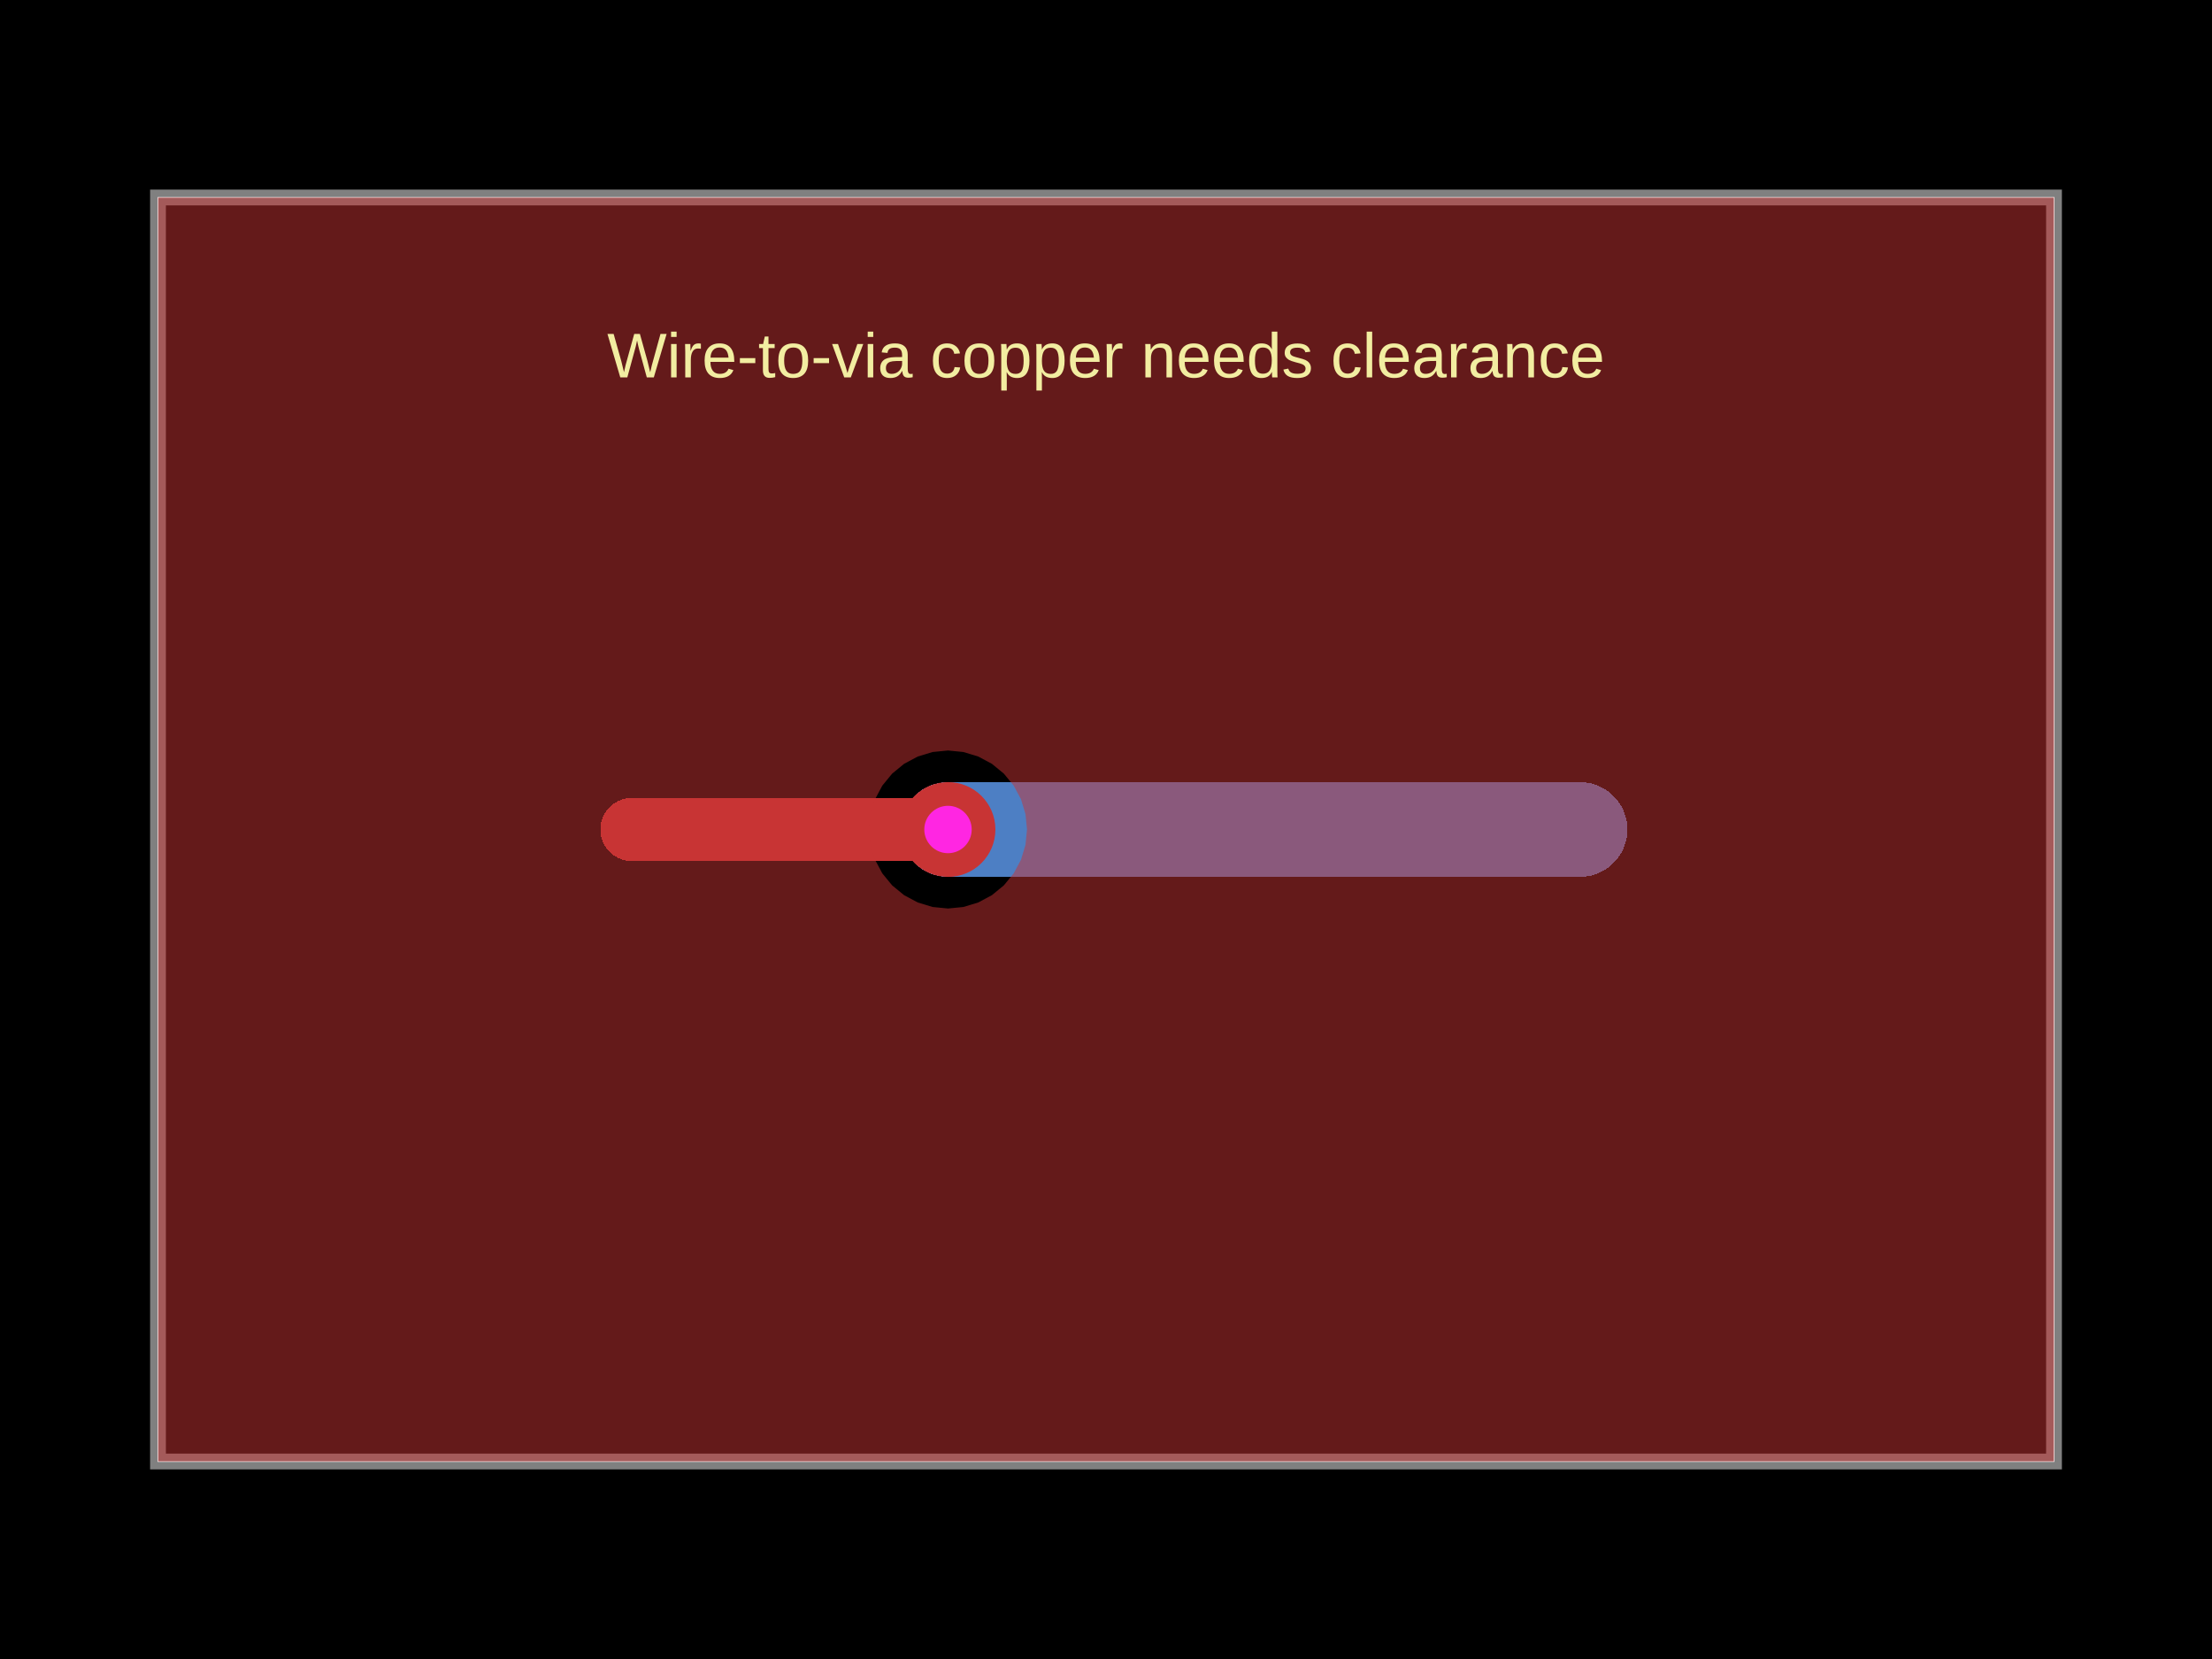
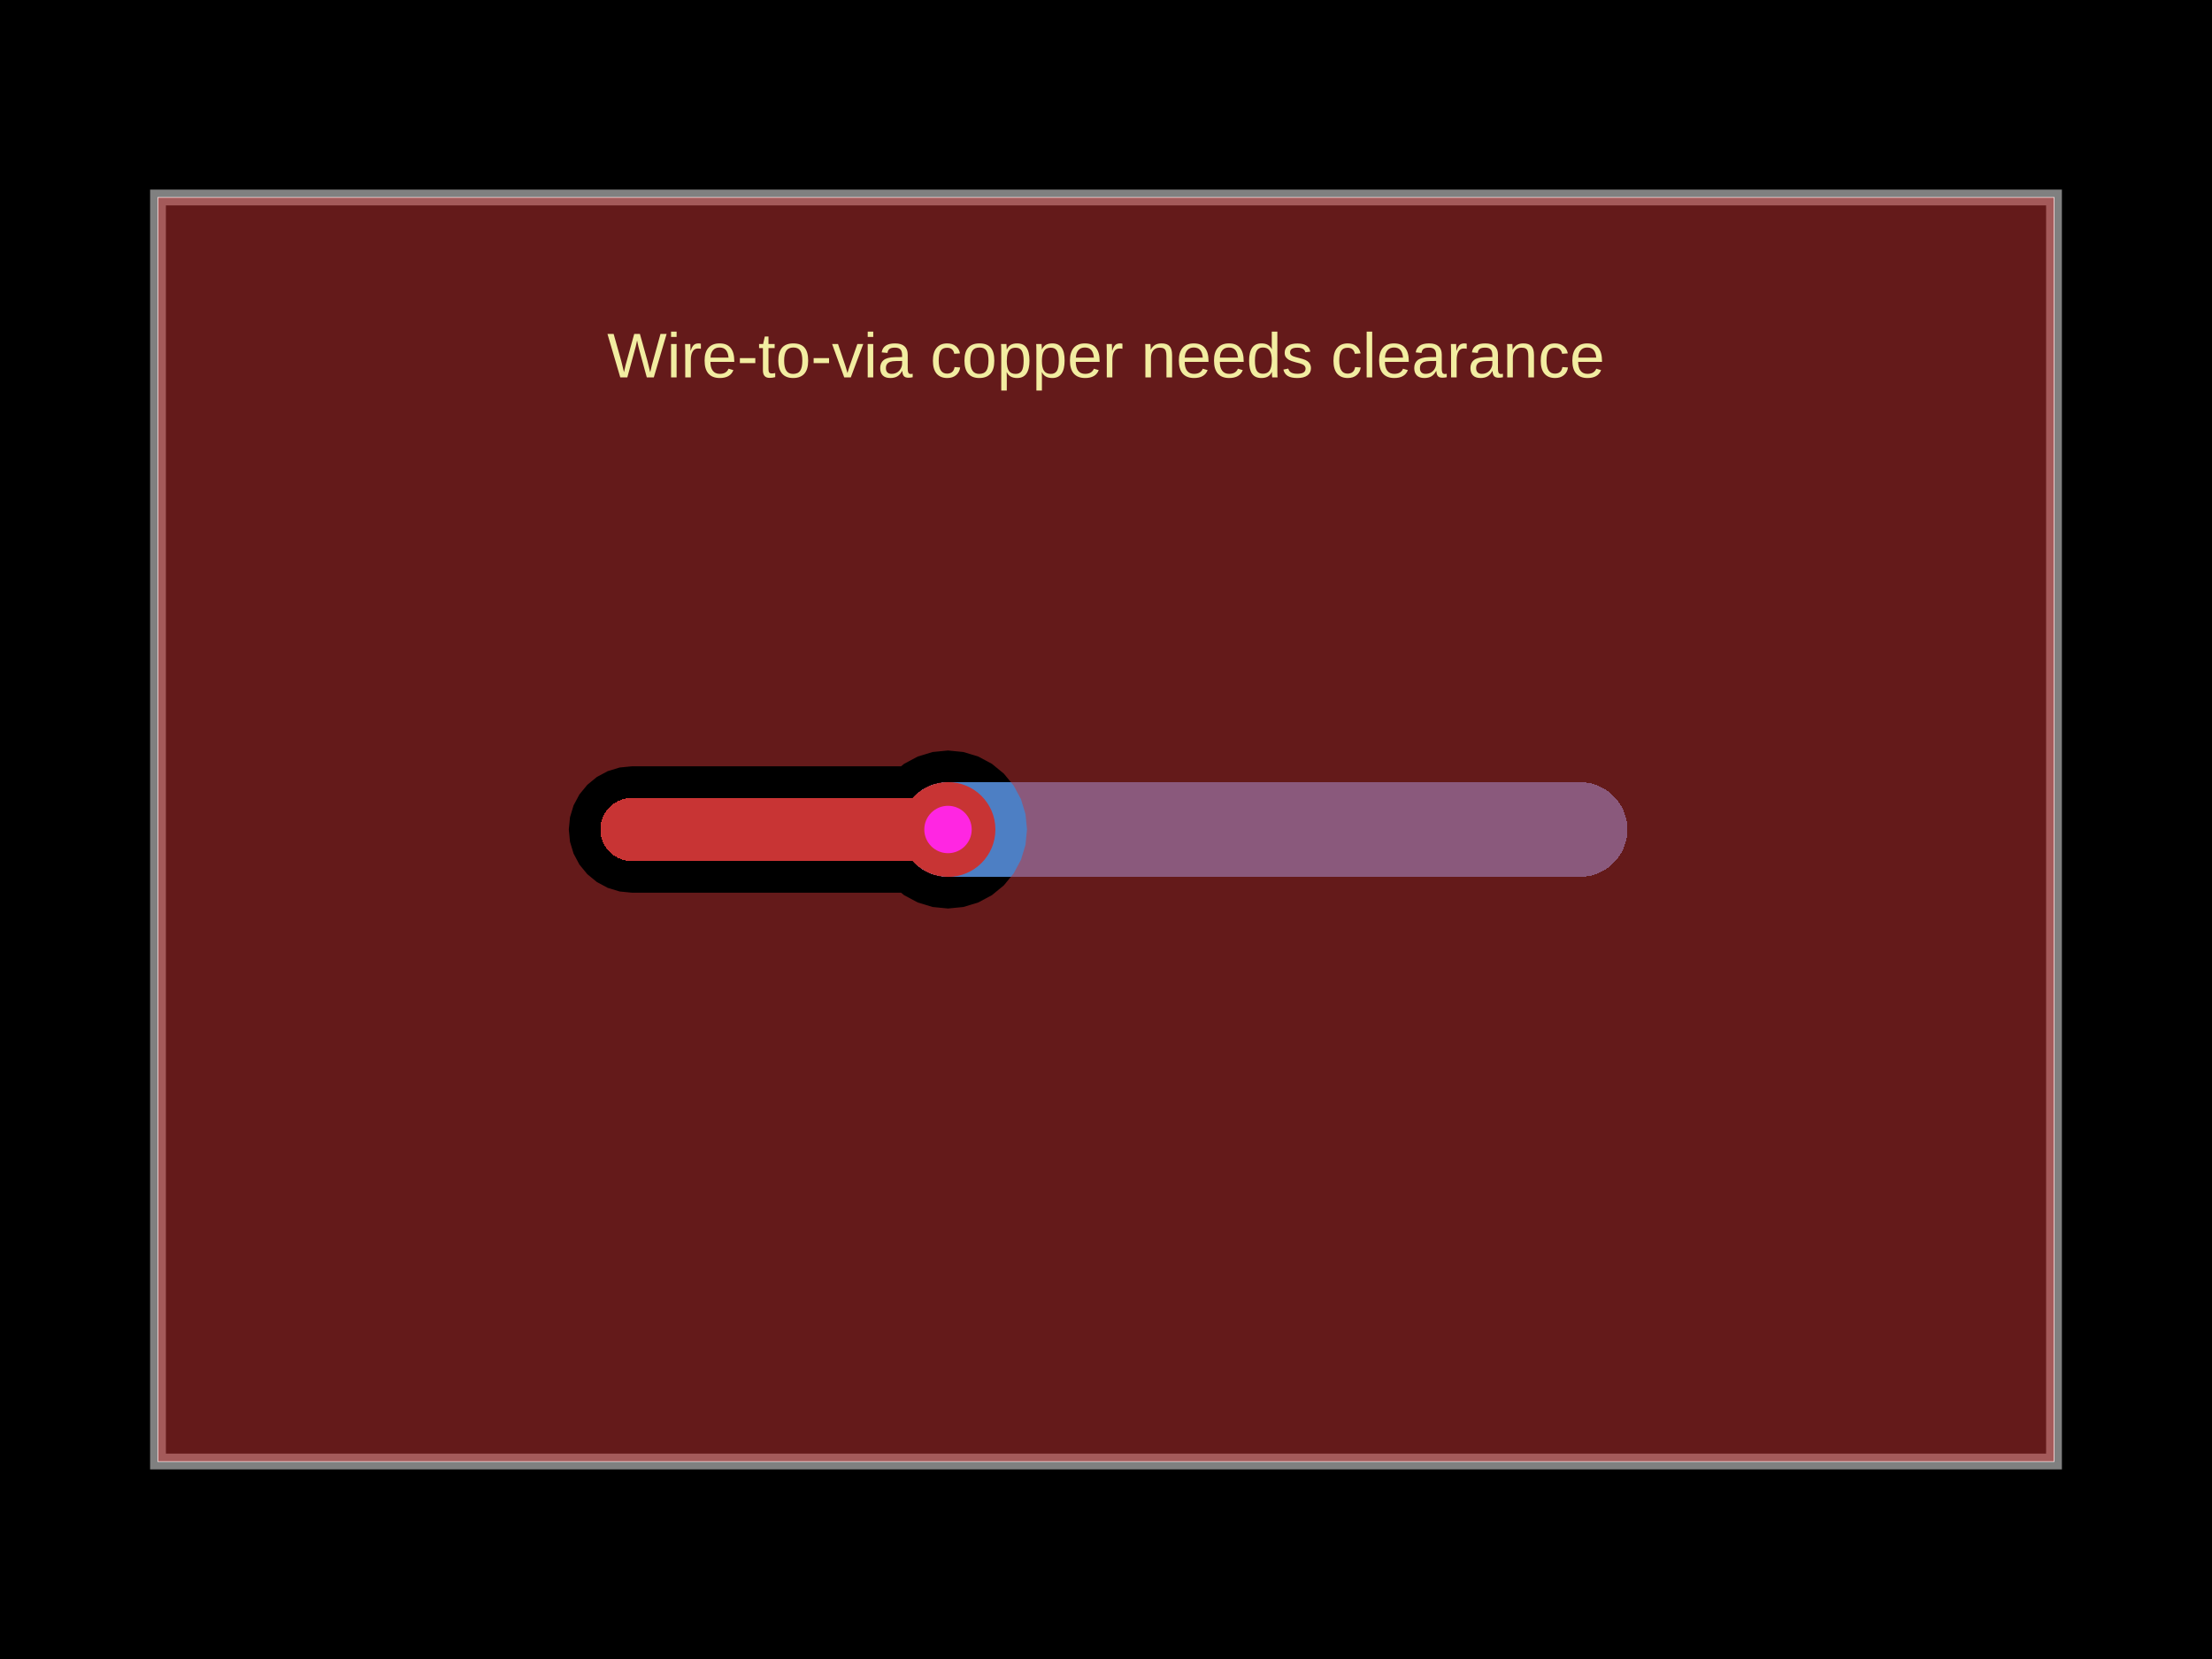
<svg xmlns="http://www.w3.org/2000/svg" width="800" height="600">
  <style />
  <rect class="boundary" x="0" y="0" fill="#000" width="800" height="600" data-type="pcb_background" data-pcb-layer="global" />
  <rect class="pcb-boundary" fill="none" stroke="#fff" stroke-width="0.3" x="57.143" y="71.429" width="685.714" height="457.143" data-type="pcb_boundary" data-pcb-layer="global" />
  <path class="pcb-board" d="M 57.143 528.571 L 742.857 528.571 L 742.857 71.429 L 57.143 71.429 Z" fill="none" stroke="rgba(255, 255, 255, 0.5)" stroke-width="5.714" data-type="pcb_board" data-pcb-layer="board" />
  <path class="pcb-trace" stroke="rgb(77, 127, 196)" fill="none" d="M 342.857 300 L 457.143 300" stroke-width="34.286" stroke-linecap="round" stroke-linejoin="round" shape-rendering="crispEdges" data-type="pcb_trace" data-pcb-layer="bottom" />
  <path class="pcb-trace" stroke="rgb(77, 127, 196)" fill="none" d="M 457.143 300 L 571.429 300" stroke-width="34.286" stroke-linecap="round" stroke-linejoin="round" shape-rendering="crispEdges" data-type="pcb_trace" data-pcb-layer="bottom" />
  <path class="pcb-trace" stroke="rgb(200, 52, 52)" fill="none" d="M 228.571 300 L 342.857 300" stroke-width="22.857" stroke-linecap="round" stroke-linejoin="round" shape-rendering="crispEdges" data-type="pcb_trace" data-pcb-layer="top" />
-   <path class="pcb-copper-pour pcb-copper-pour-brep" d="M 742.857 528.571 L 57.143 528.571 L 57.143 71.429 L 742.857 71.429 L 742.857 528.571 Z M 342.857 328.571 L 348.431 328.022 L 353.791 326.397 L 358.731 323.756 L 363.06 320.203 L 366.613 315.873 L 369.254 310.934 L 370.88 305.574 L 371.429 300 L 370.88 294.426 L 369.254 289.066 L 366.613 284.127 L 363.06 279.797 L 358.731 276.244 L 353.791 273.603 L 348.431 271.978 L 342.857 271.429 L 337.283 271.978 L 331.923 273.603 L 326.984 276.244 L 322.654 279.797 L 319.101 284.127 L 316.461 289.066 L 314.835 294.426 L 314.286 300 L 314.835 305.574 L 316.461 310.934 L 319.101 315.873 L 322.654 320.203 L 326.984 323.756 L 331.923 326.397 L 337.283 328.022 L 342.857 328.571 Z" fill="rgb(200, 52, 52)" fill-rule="evenodd" fill-opacity="0.5" data-type="pcb_copper_pour" data-pcb-layer="top" />
+   <path class="pcb-copper-pour pcb-copper-pour-brep" d="M 742.857 528.571 L 57.143 528.571 L 57.143 71.429 L 742.857 71.429 L 742.857 528.571 Z M 342.857 328.571 L 348.431 328.022 L 353.791 326.397 L 358.731 323.756 L 363.06 320.203 L 366.613 315.873 L 369.254 310.934 L 370.88 305.574 L 371.429 300 L 370.88 294.426 L 369.254 289.066 L 366.613 284.127 L 363.06 279.797 L 358.731 276.244 L 353.791 273.603 L 348.431 271.978 L 342.857 271.429 L 337.283 271.978 L 331.923 273.603 L 326.984 276.244 L 325.888 277.143 L 228.571 277.143 L 224.112 277.582 L 219.824 278.883 L 215.873 280.995 L 212.409 283.838 L 209.566 287.301 L 207.454 291.253 L 206.153 295.541 L 205.714 300 L 206.153 304.459 L 207.454 308.747 L 209.566 312.699 L 212.409 316.162 L 215.873 319.005 L 219.824 321.117 L 224.112 322.418 L 228.571 322.857 L 325.888 322.857 L 326.984 323.756 L 331.923 326.397 L 337.283 328.022 L 342.857 328.571 Z" fill="rgb(200, 52, 52)" fill-rule="evenodd" fill-opacity="0.5" data-type="pcb_copper_pour" data-pcb-layer="top" />
  <text x="0" y="0" dx="0" dy="0" fill="#f2eda1" font-family="Arial, sans-serif" font-size="22.857" text-anchor="middle" dominant-baseline="central" transform="matrix(1,0,0,1,400,128.5714)" class="pcb-silkscreen-text pcb-silkscreen-top" data-pcb-silkscreen-text-id="description" stroke="none" data-type="pcb_silkscreen_text" data-pcb-layer="top">Wire-to-via copper needs clearance</text>
  <g data-type="pcb_via" data-pcb-layer="through">
    <circle class="pcb-hole-outer" fill="rgb(200, 52, 52)" cx="342.857" cy="300" r="17.143" data-type="pcb_via" data-pcb-layer="top" />
    <circle class="pcb-hole-inner" fill="#FF26E2" cx="342.857" cy="300" r="8.571" data-type="pcb_via" data-pcb-layer="drill" />
  </g>
</svg>
